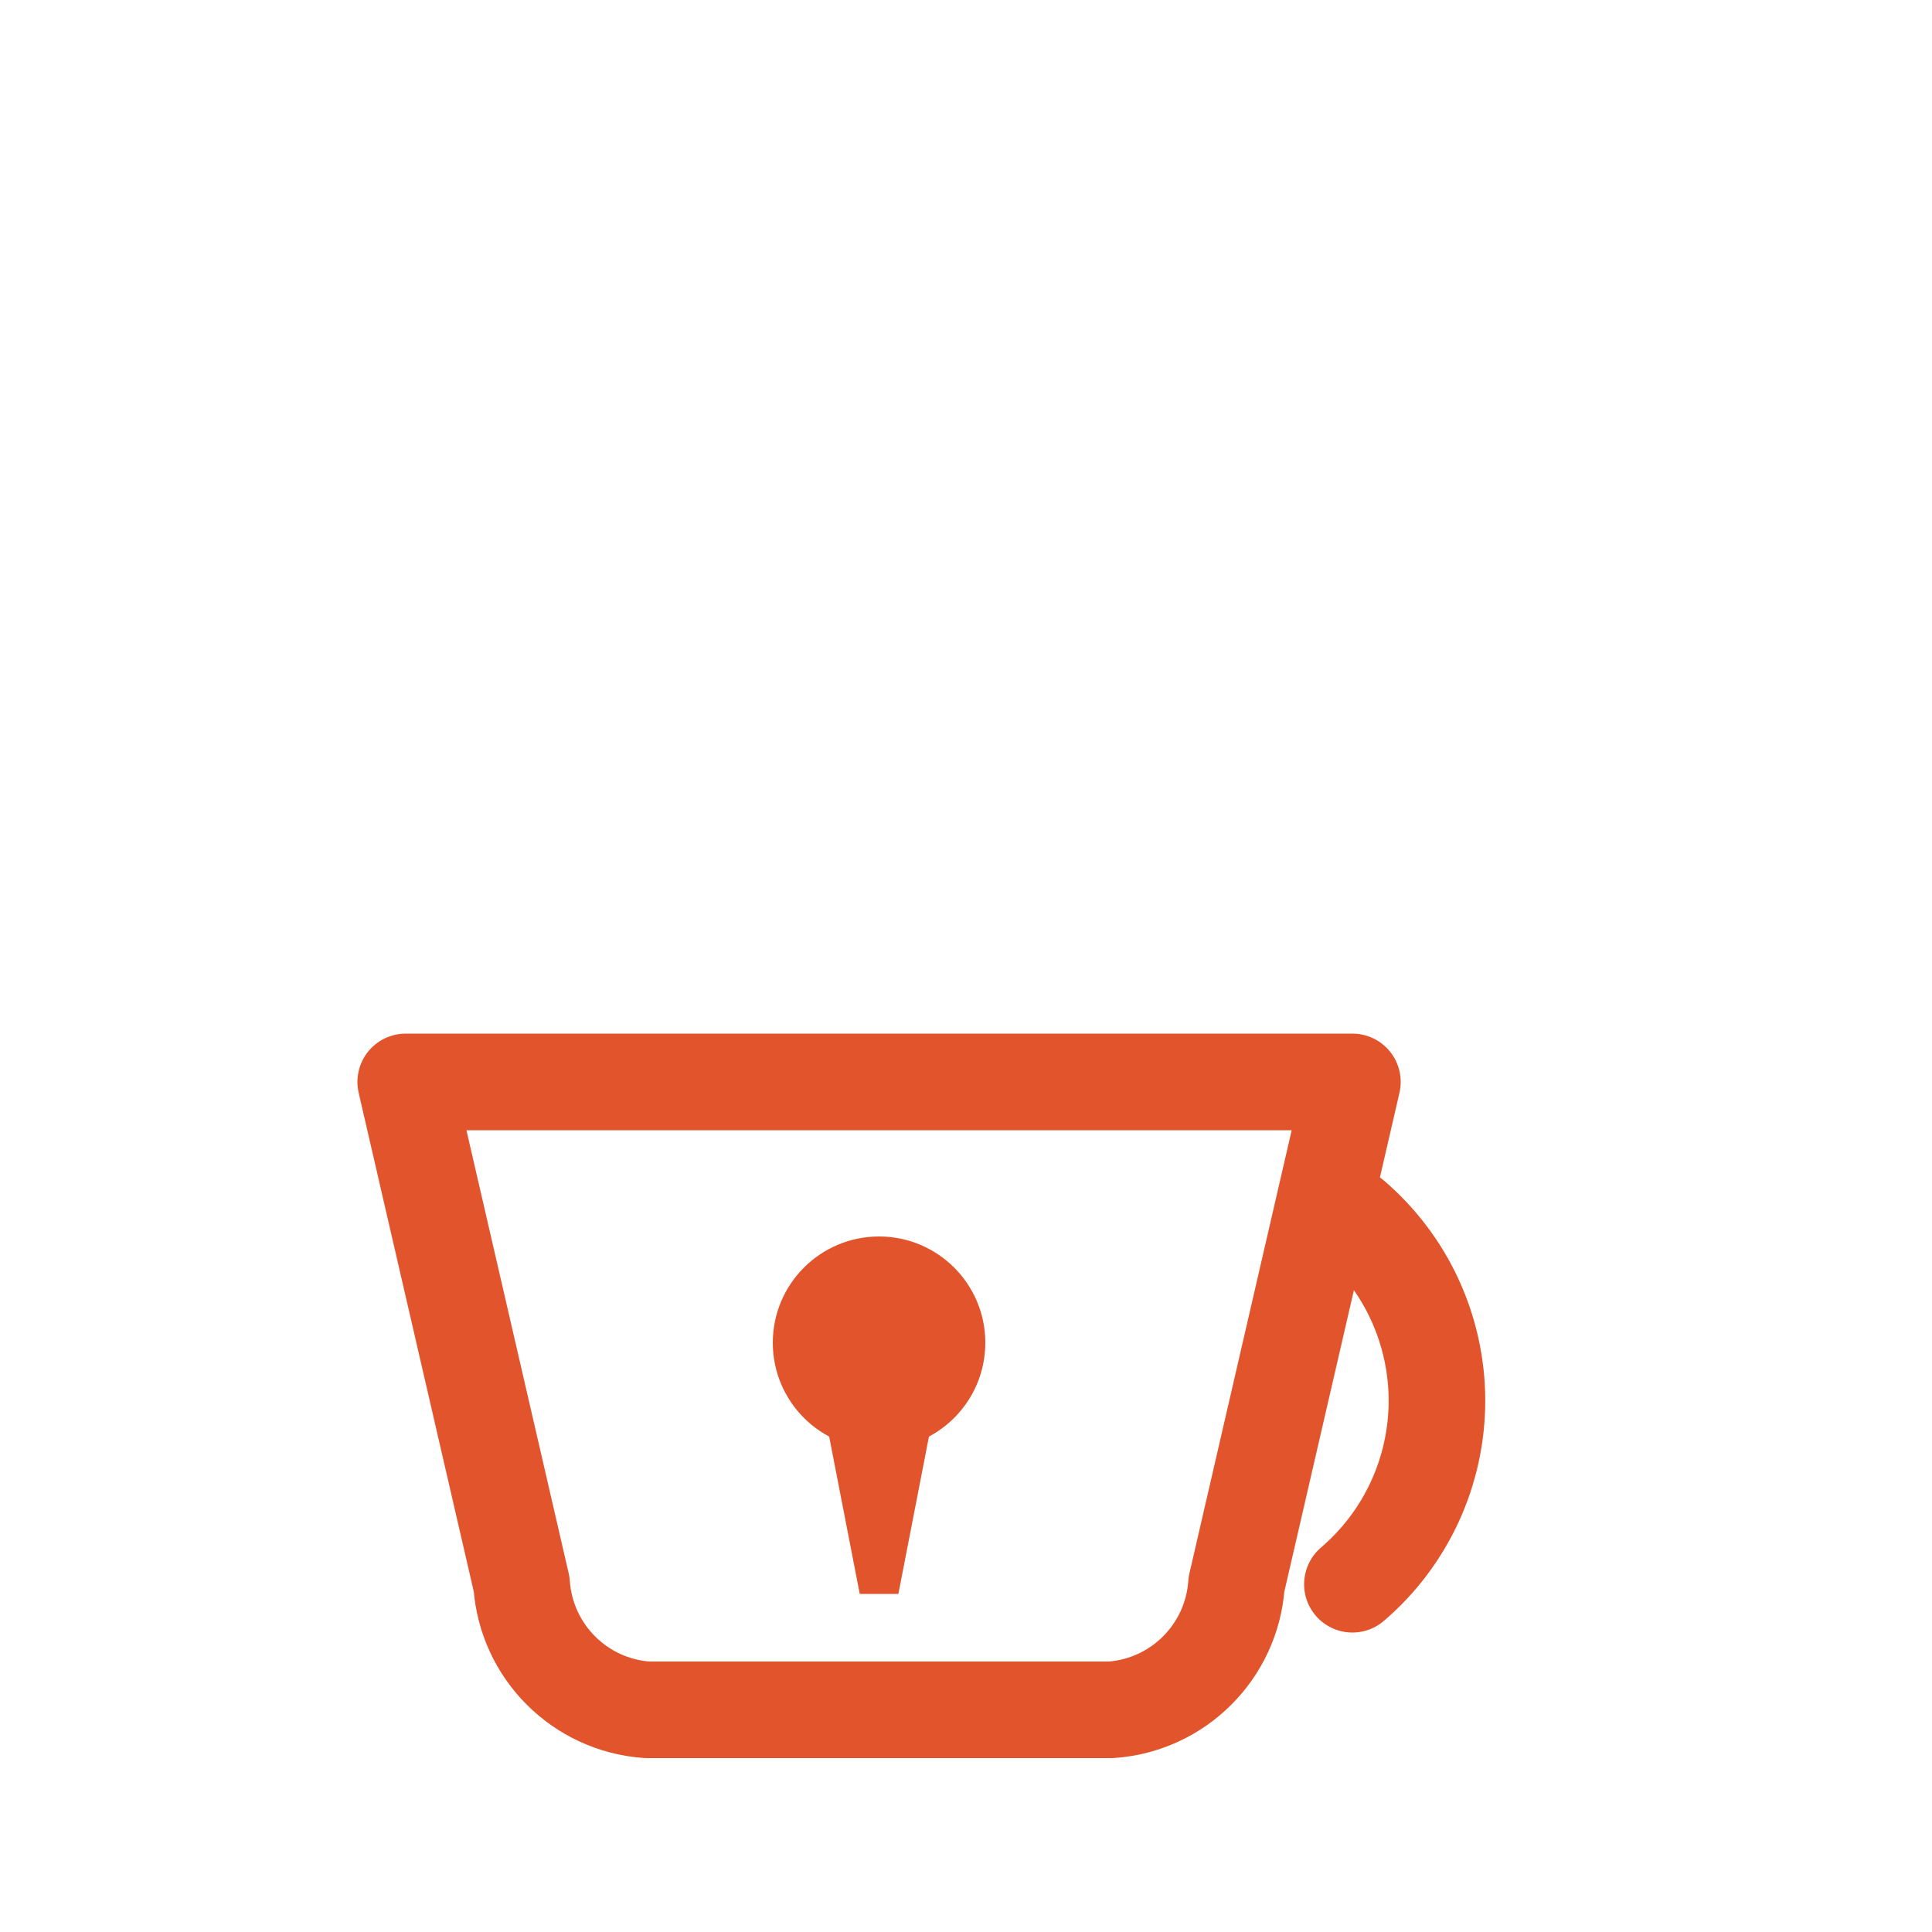
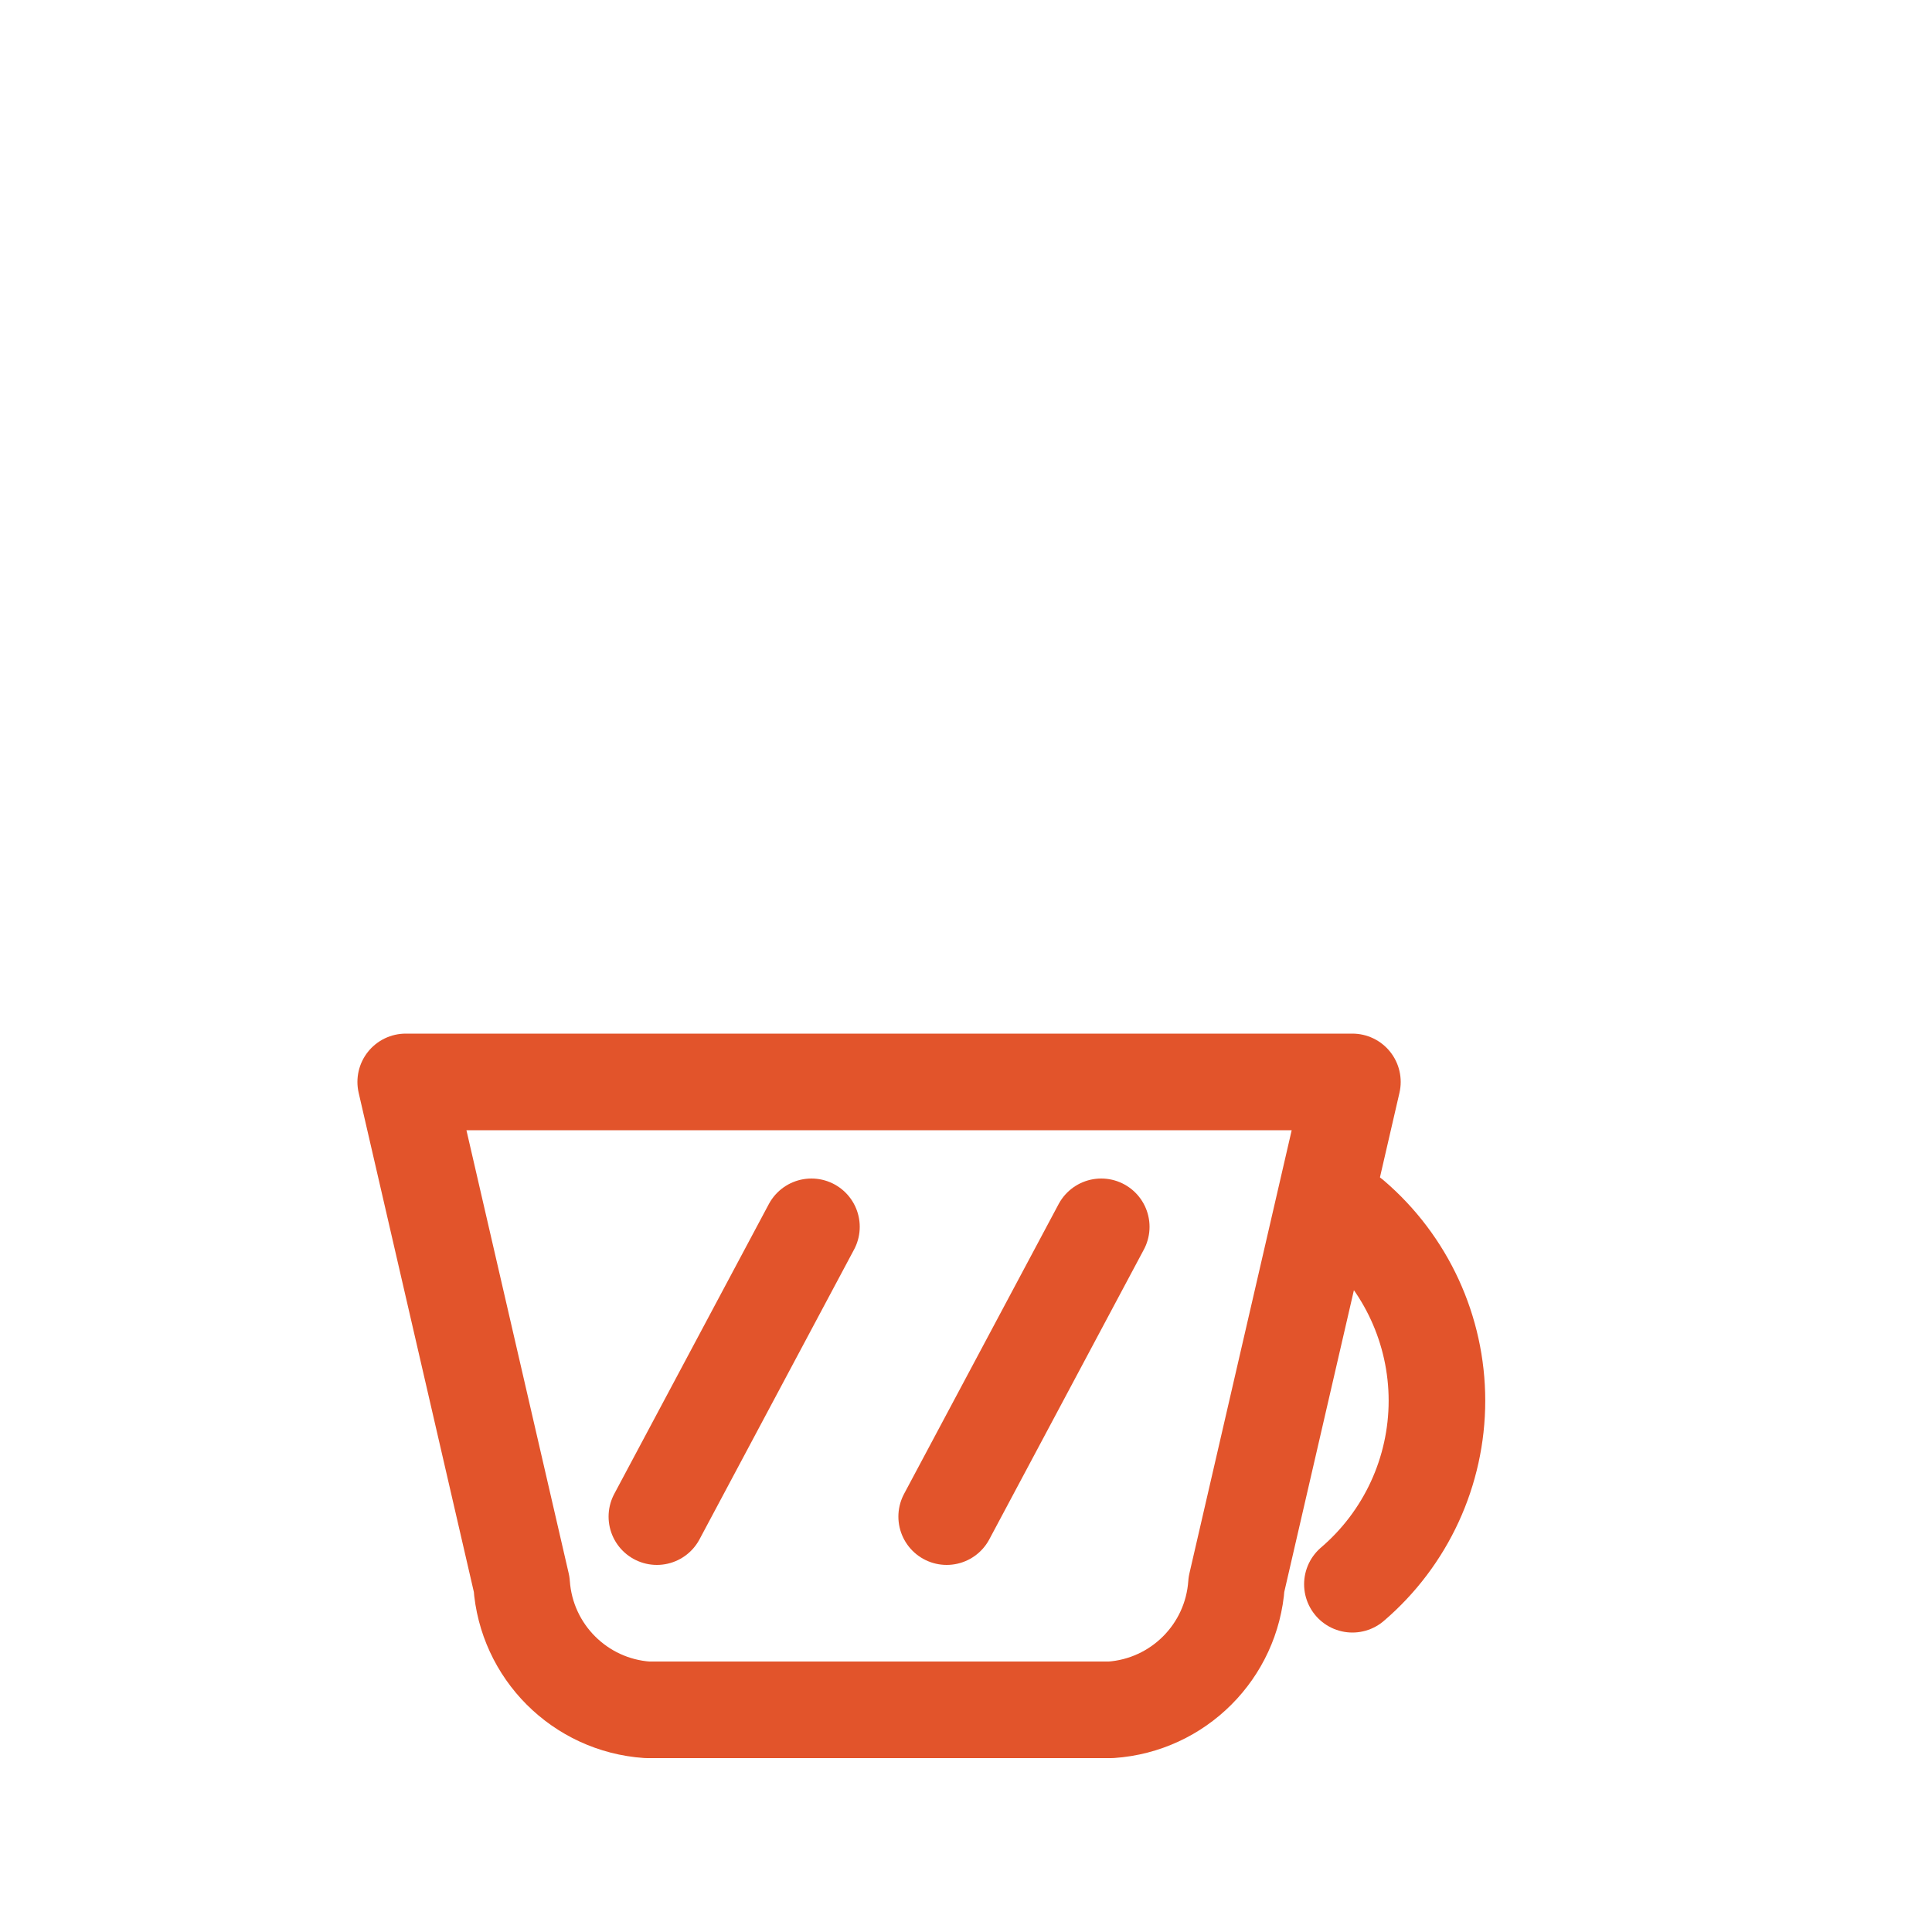
<svg xmlns="http://www.w3.org/2000/svg" viewBox="0 0 200 200" fill="none" style="color:#E2542B">
  <g fill="none" stroke="currentColor" stroke-width="10" stroke-linecap="round" stroke-linejoin="round">
    <path d="M42 112 H140 L128 164 a14 14 0 0 1 -13 13 H67 a14 14 0 0 1 -13 -13 Z" />
    <path d="M140 126 a25 25 0 0 1 0 38" />
  </g>
-   <g fill="currentColor">
-     <circle cx="91" cy="139" r="11" />
-     <path d="M85.6 147.5 h10.8 l-3.4 17.5 h-4 z" />
+   <g stroke="currentColor" stroke-width="10" stroke-linecap="round">
+     <path d="M68 157 L84 127" />
+     <path d="M98 157 L114 127" />
  </g>
</svg>
